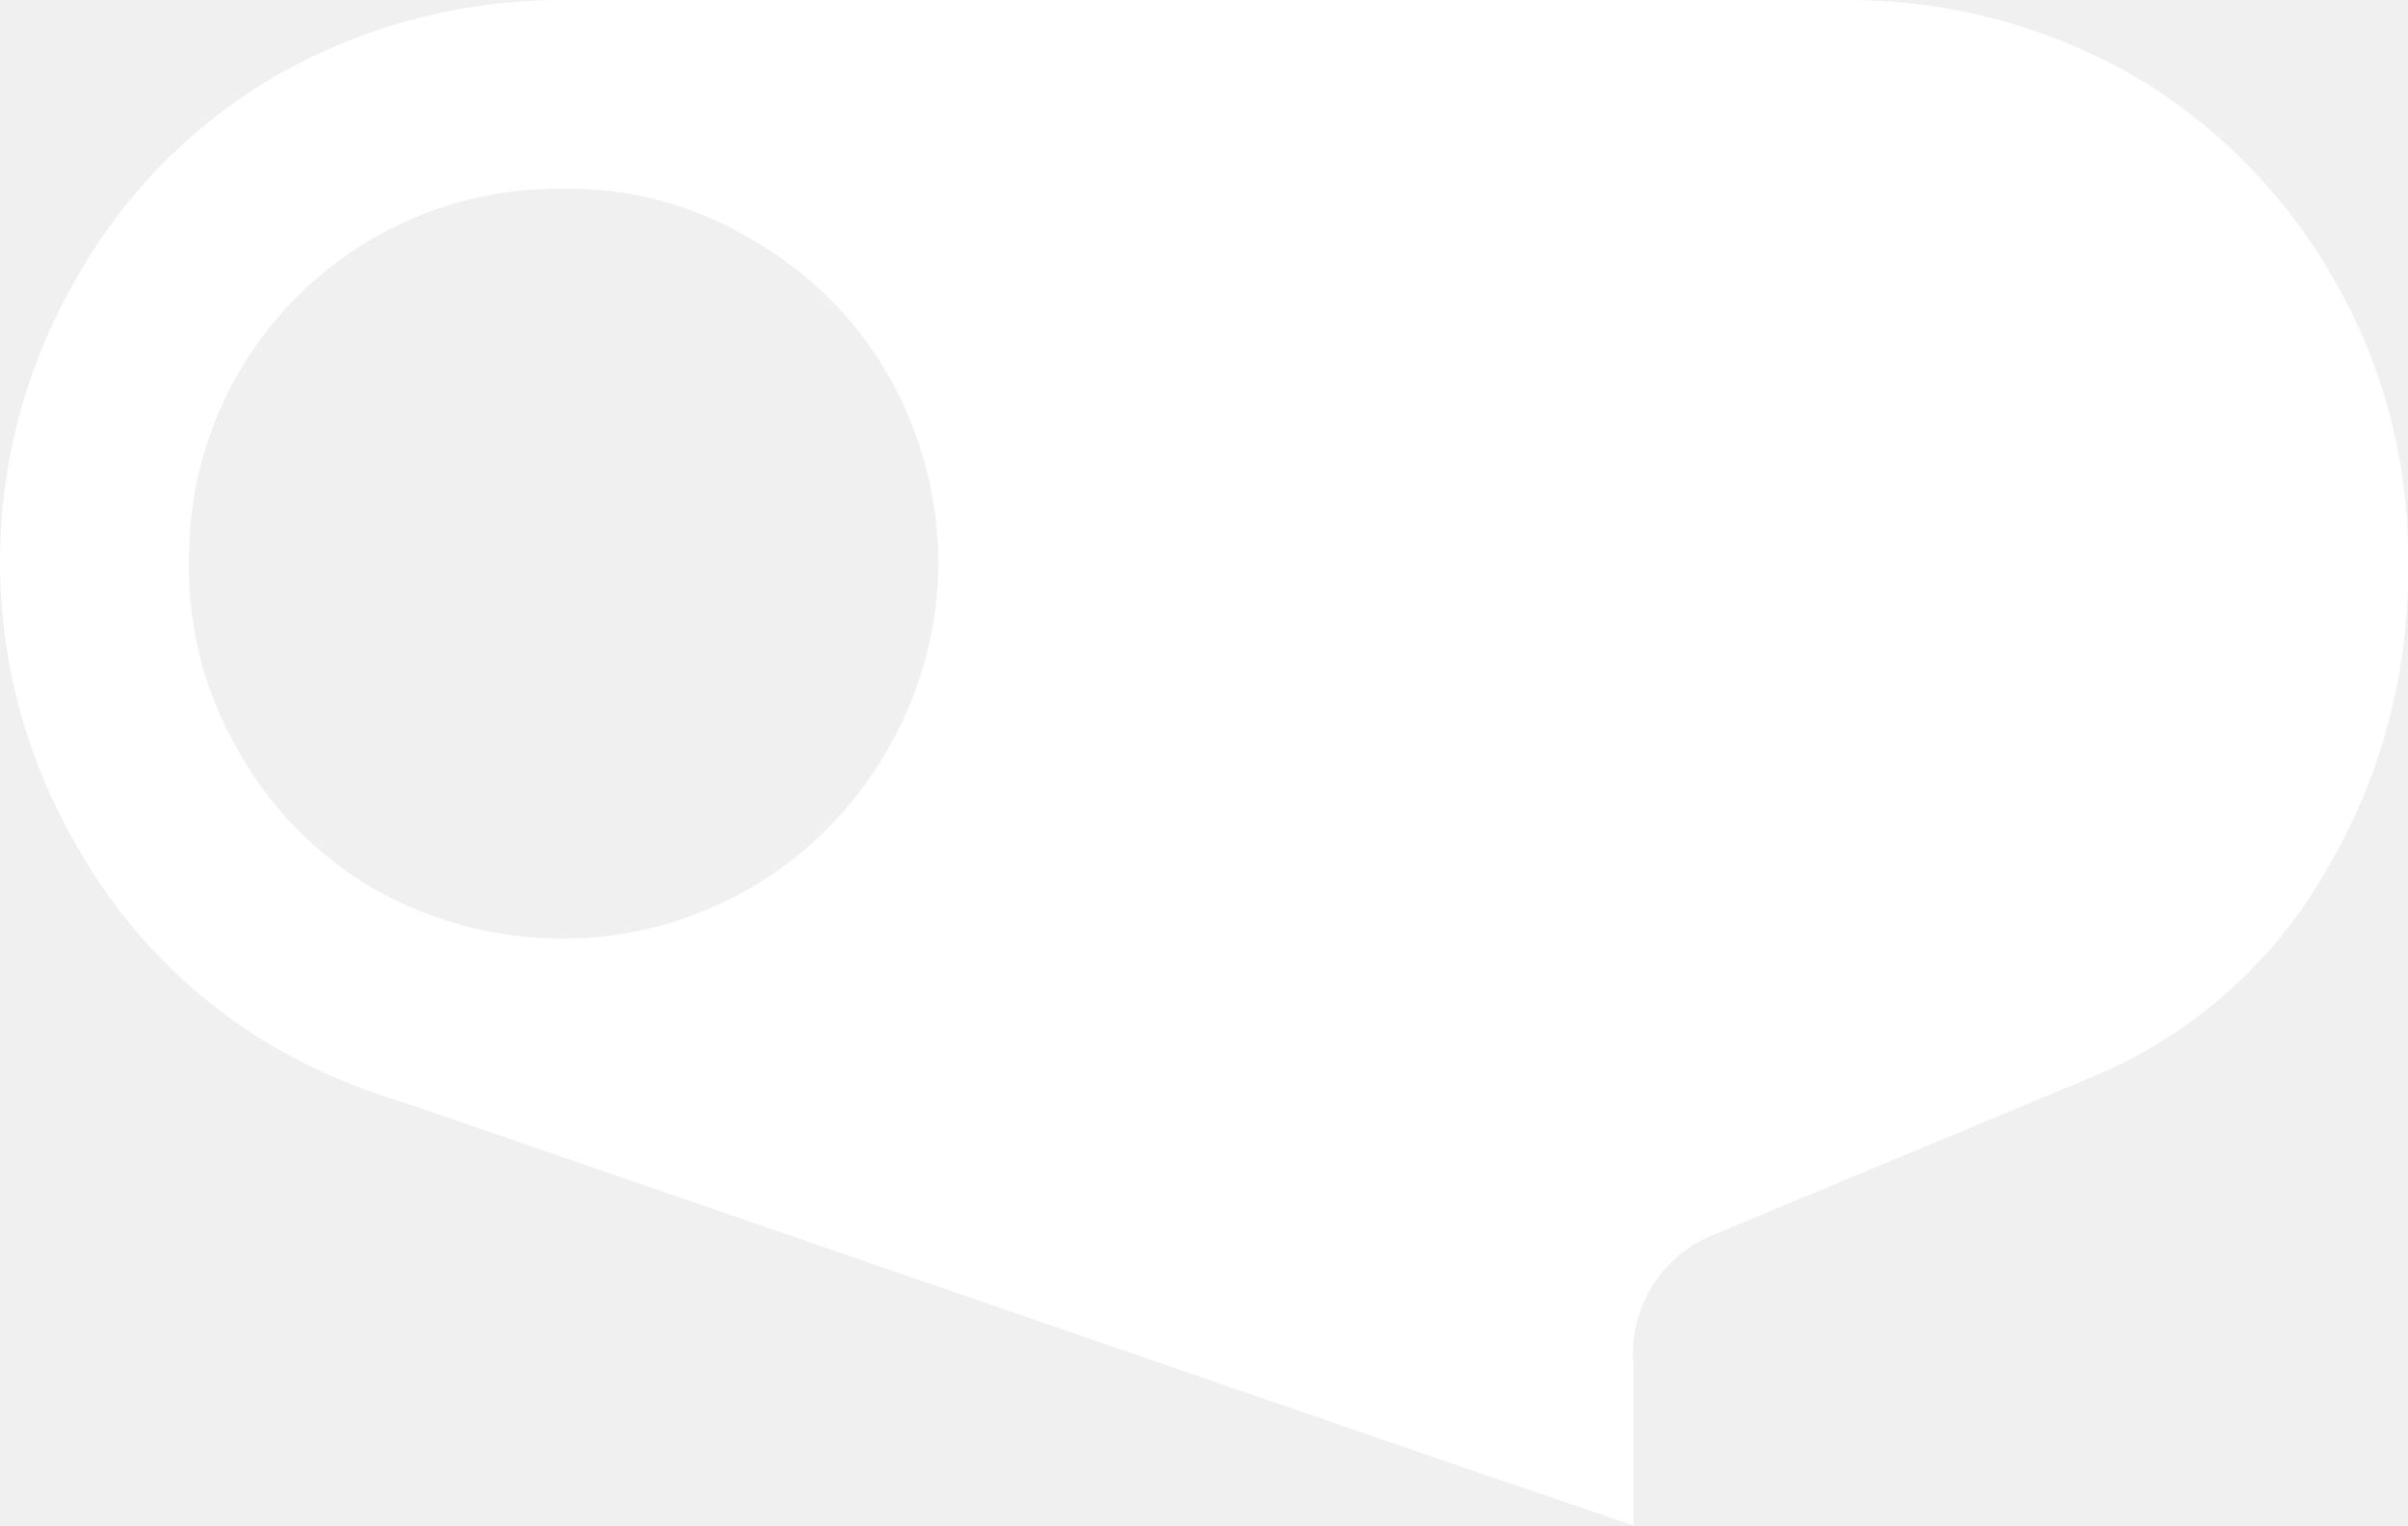
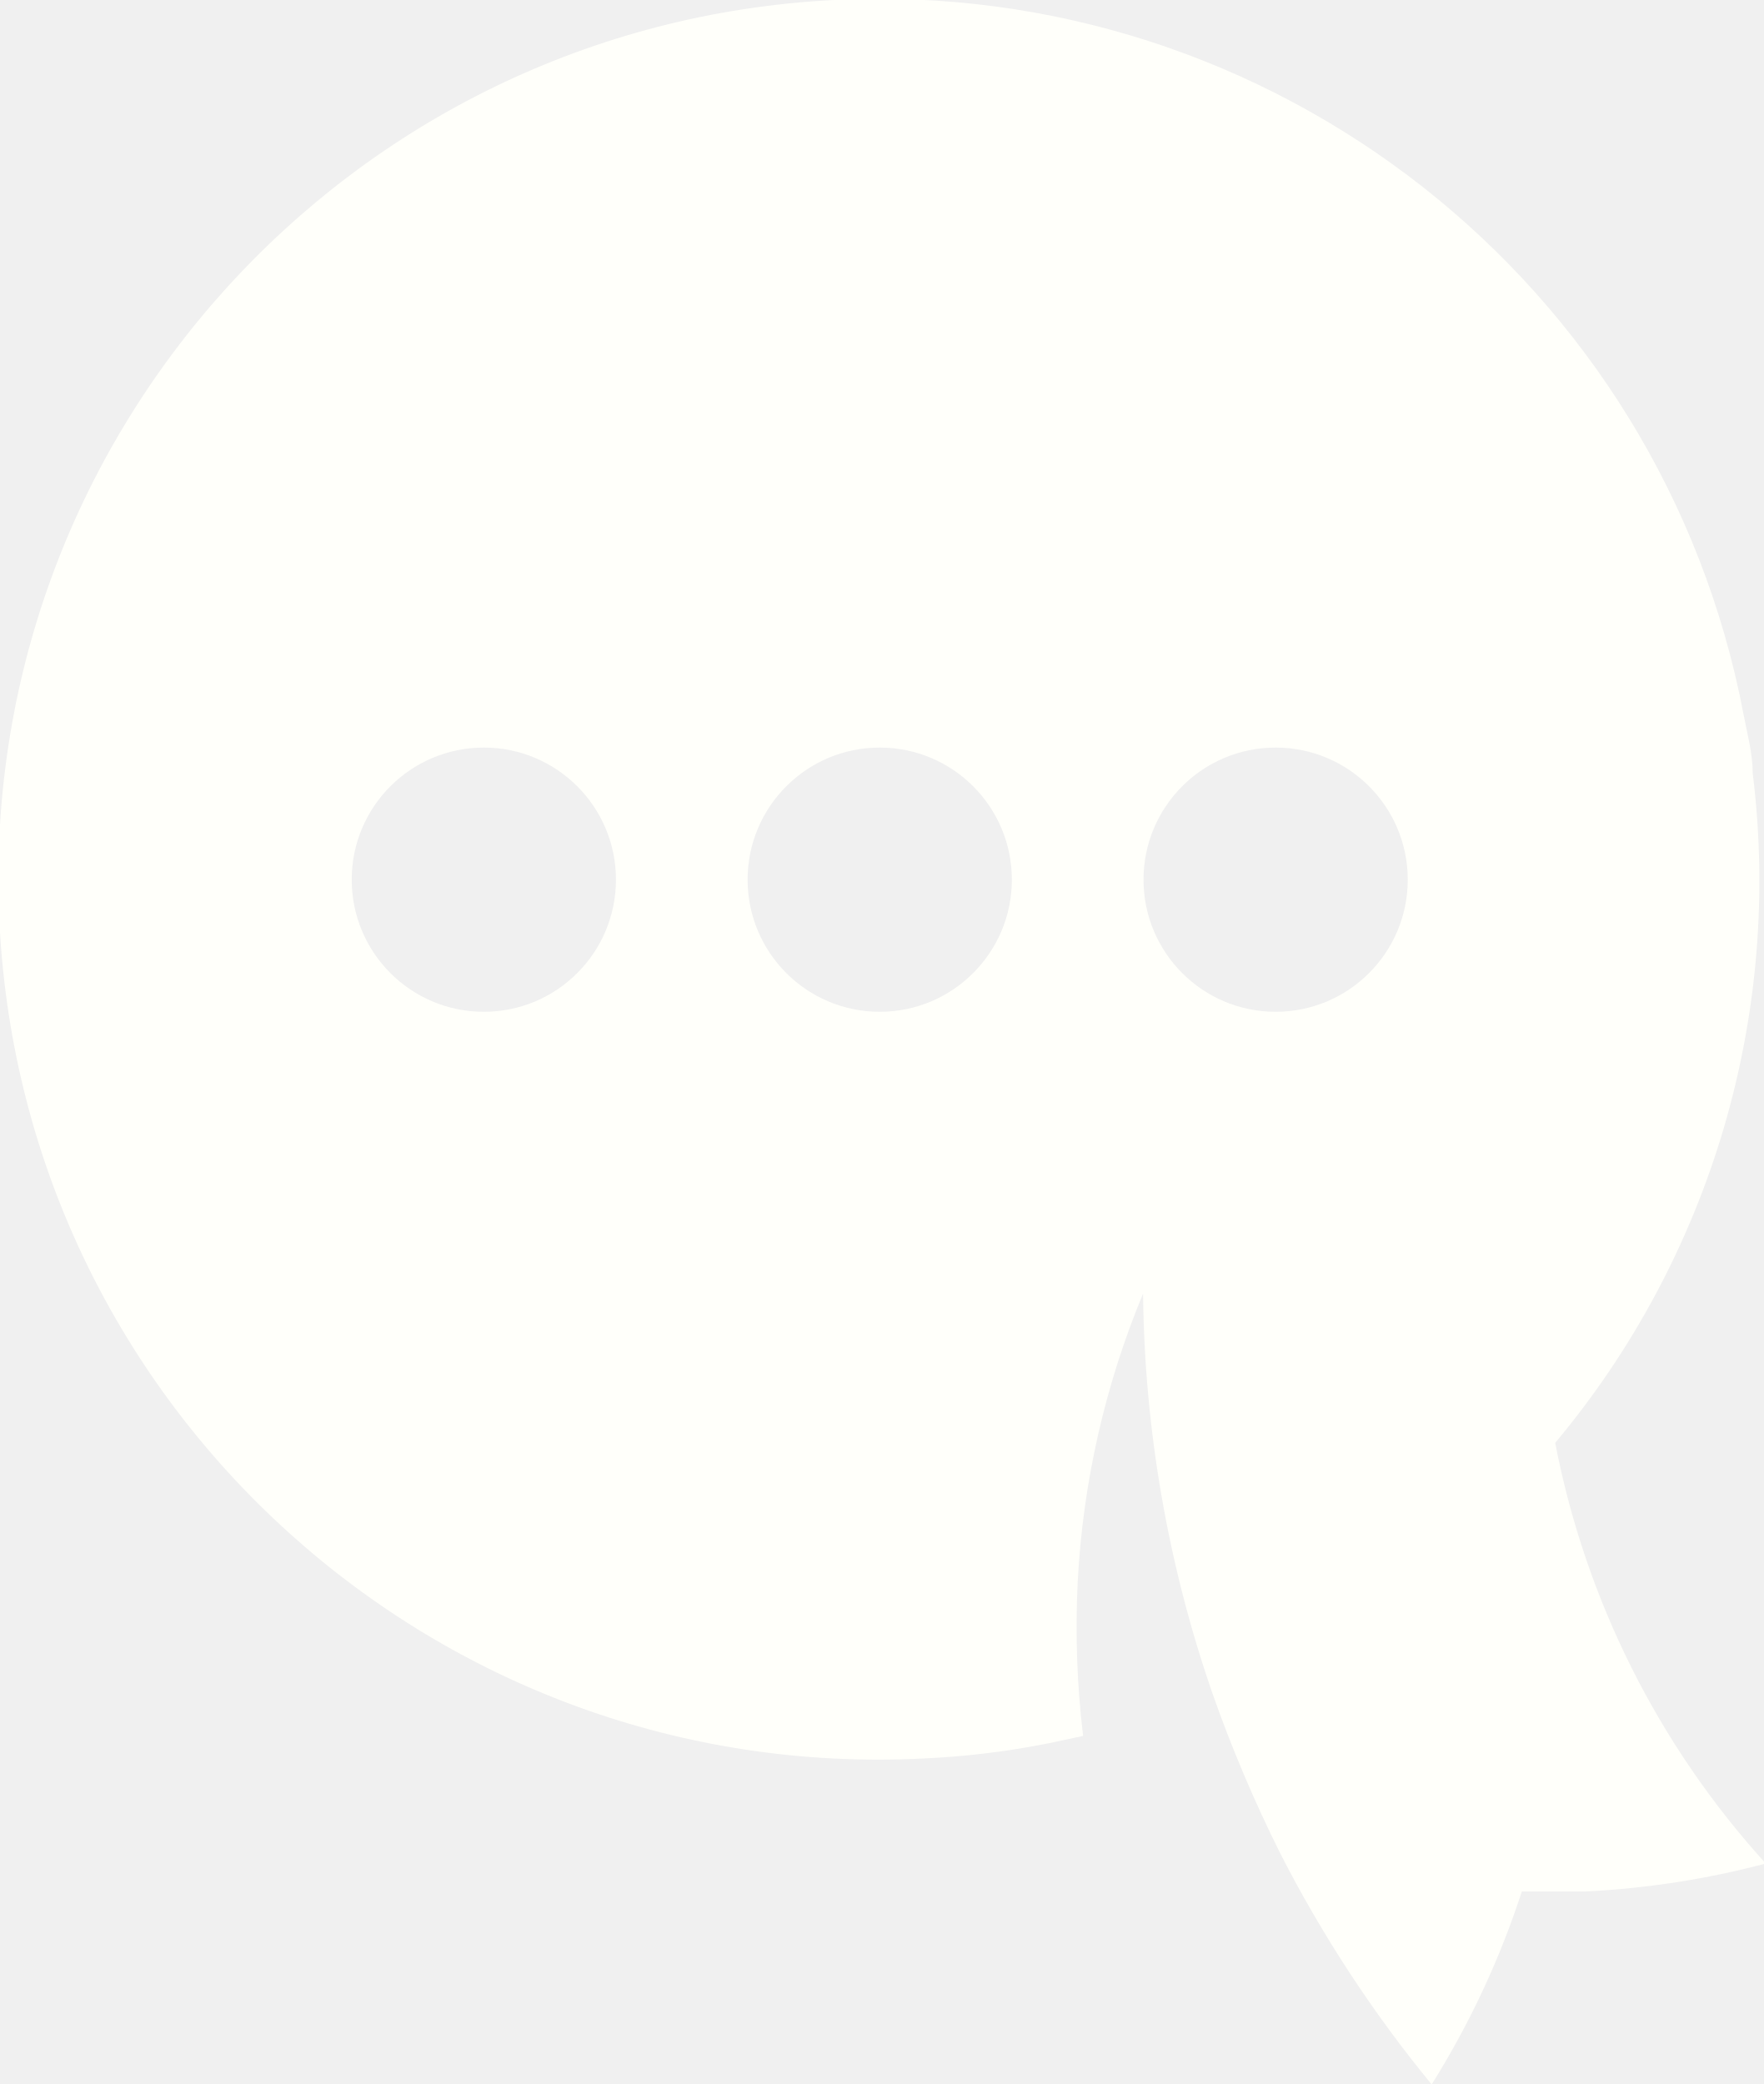
- <svg xmlns="http://www.w3.org/2000/svg" id="Layer_1" data-name="Layer 1" viewBox="0 0 71.84 45.5">
+ <svg xmlns="http://www.w3.org/2000/svg" id="Layer_1" data-name="Layer 1" viewBox="0 0 39.12 46.22">
  <defs>
-     <style>.cls-1{fill:#fff;}</style>
+     <style>.cls-1{fill:#fffffa;}</style>
  </defs>
-   <path class="cls-1" d="M69.62,8.32a16.5,16.5,0,0,0-6.05-6.11A17.17,17.17,0,0,0,55.07,0H16.76A17.17,17.17,0,0,0,8.32,2.21,16.13,16.13,0,0,0,2.27,8.32a16.83,16.83,0,0,0,0,16.88,16.06,16.06,0,0,0,6.05,6.11,18,18,0,0,0,3.29,1.44l.72.23L43.1,43.58l5.63,1.92V40.71A3.83,3.83,0,0,1,51,36.88l11.5-4.79A14.39,14.39,0,0,0,69.38,26a17.47,17.47,0,0,0,2.46-9.28A16.44,16.44,0,0,0,69.62,8.32ZM26.46,22.39A11.16,11.16,0,0,1,16.76,28a11.48,11.48,0,0,1-5.63-1.5,11,11,0,0,1-4-4.07,10.78,10.78,0,0,1-1.49-5.63A11,11,0,0,1,16.76,5.63a10.54,10.54,0,0,1,5.63,1.49,11,11,0,0,1,4.07,4A11.48,11.48,0,0,1,28,16.76,11.28,11.28,0,0,1,26.46,22.39Z" />
+   <path class="cls-1" d="M34.49,32a19.41,19.41,0,0,0,4.38-14.85c0-.44-.12-.87-.2-1.29A19.52,19.52,0,0,0,18.49,0a19.51,19.51,0,0,0,2,39,18.21,18.21,0,0,0,2.78-.34l.75-.16a20.32,20.32,0,0,1-.12-3.41,19.28,19.28,0,0,1,1.45-6.4,28,28,0,0,0,1.54,8.87,30.8,30.8,0,0,0,1.5,3.54,28.53,28.53,0,0,0,3.36,5.13,19.3,19.3,0,0,0,2-4.28c.47,0,.94,0,1.41,0a19.32,19.32,0,0,0,4-.62A19.3,19.3,0,0,1,34.49,32ZM10.73,22.44a2.93,2.93,0,1,1,2.93-2.93A2.93,2.93,0,0,1,10.73,22.44Zm8.78,0a2.93,2.93,0,1,1,2.93-2.93A2.93,2.93,0,0,1,19.51,22.44Zm5.85-2.93a2.93,2.93,0,1,1,2.93,2.93A2.93,2.93,0,0,1,25.36,19.51Z" />
</svg>
